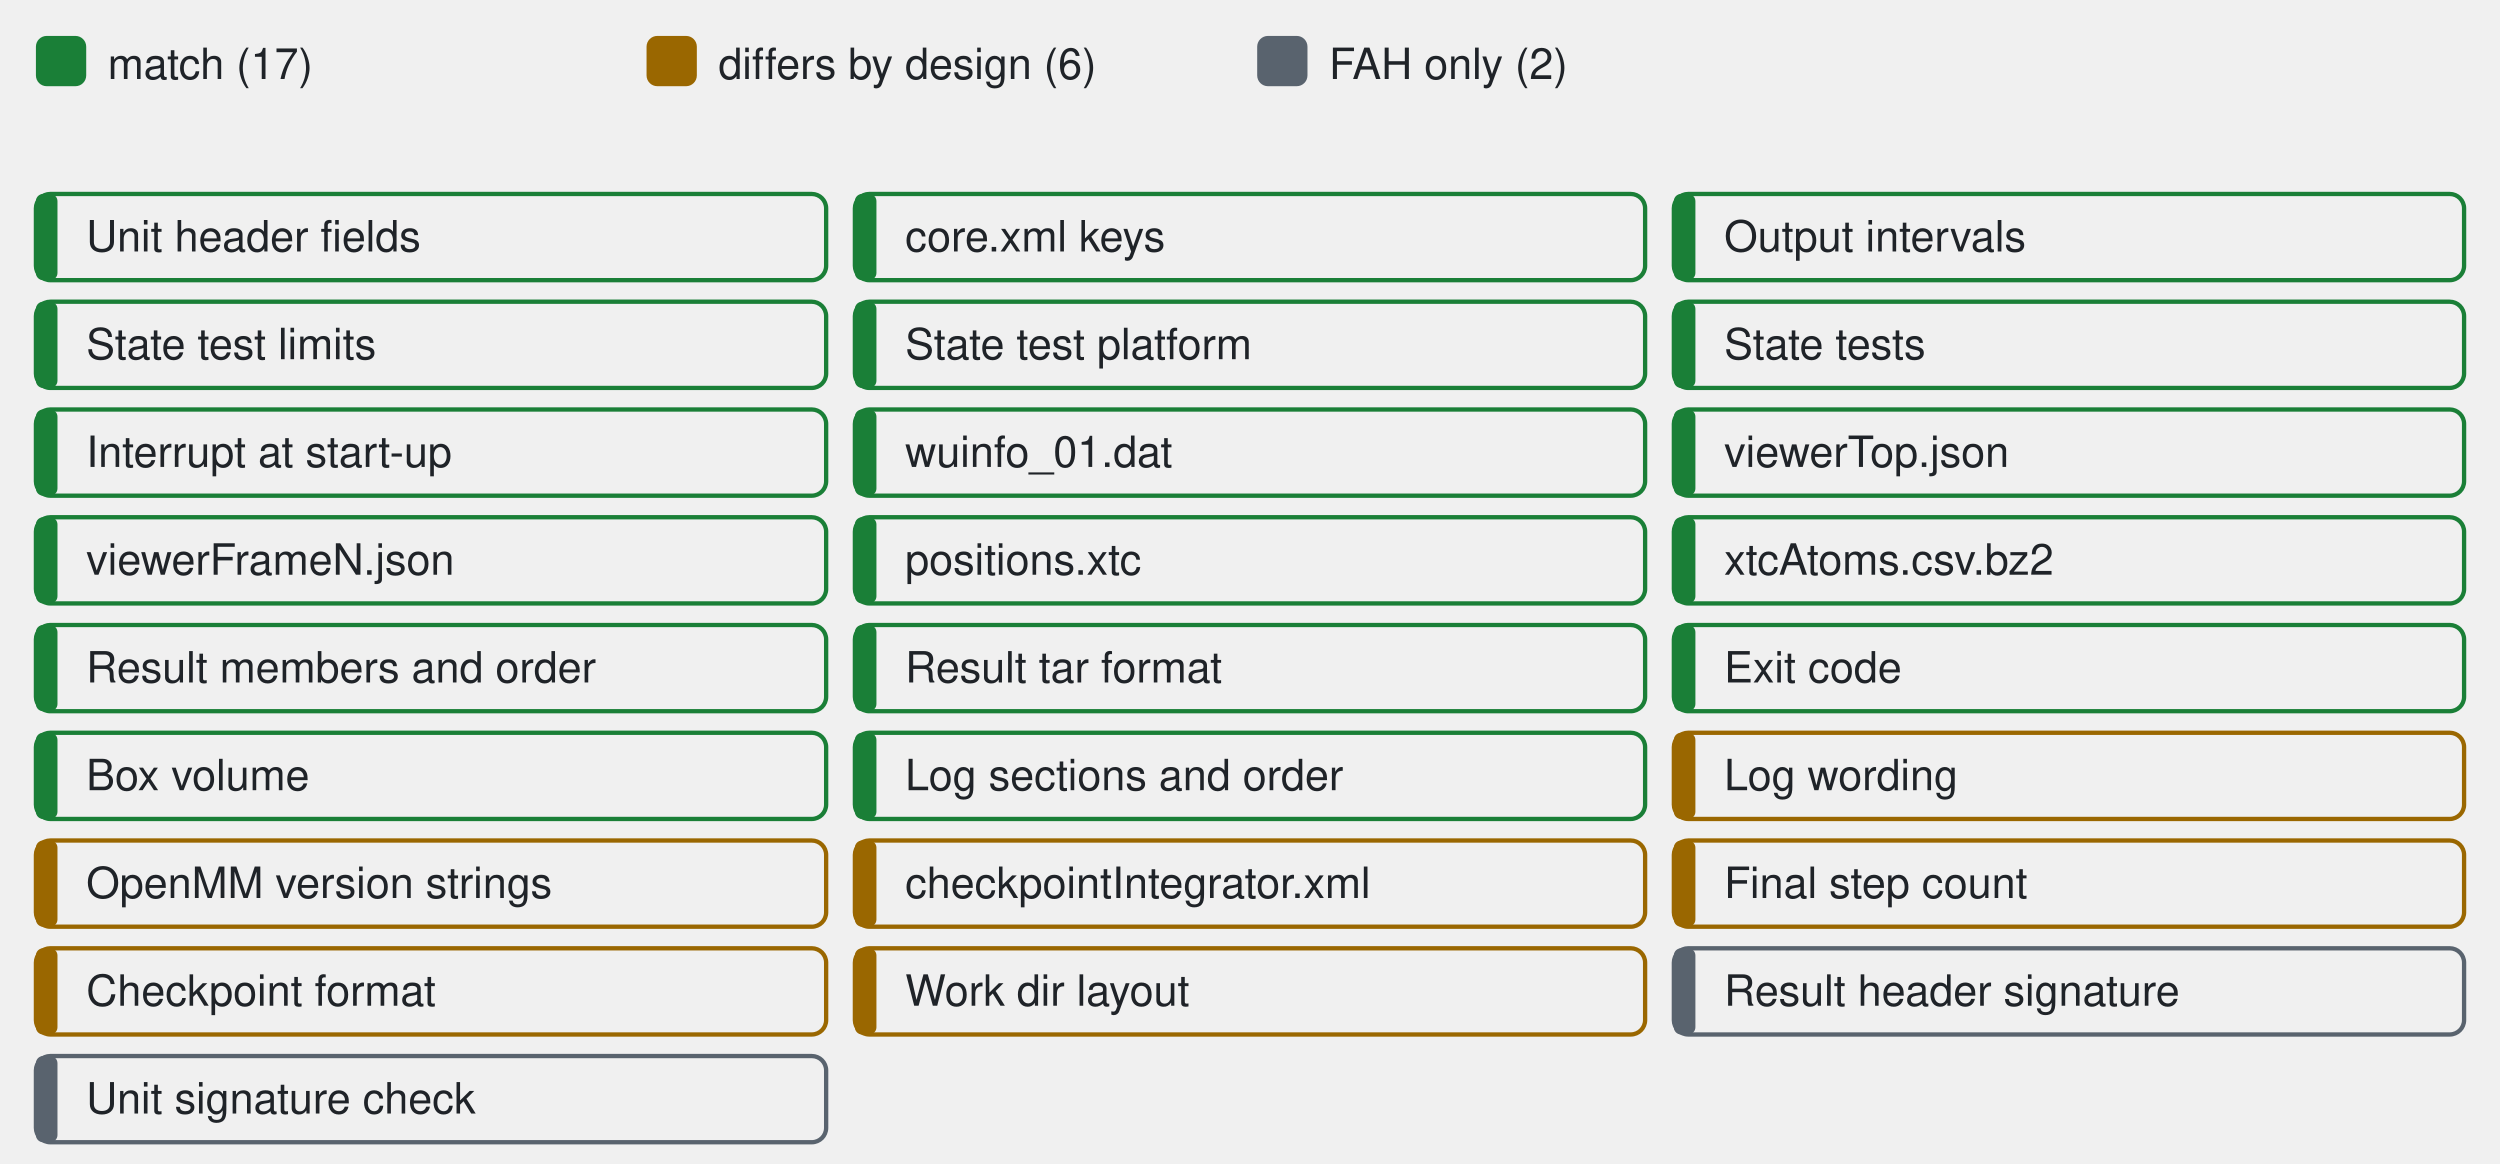
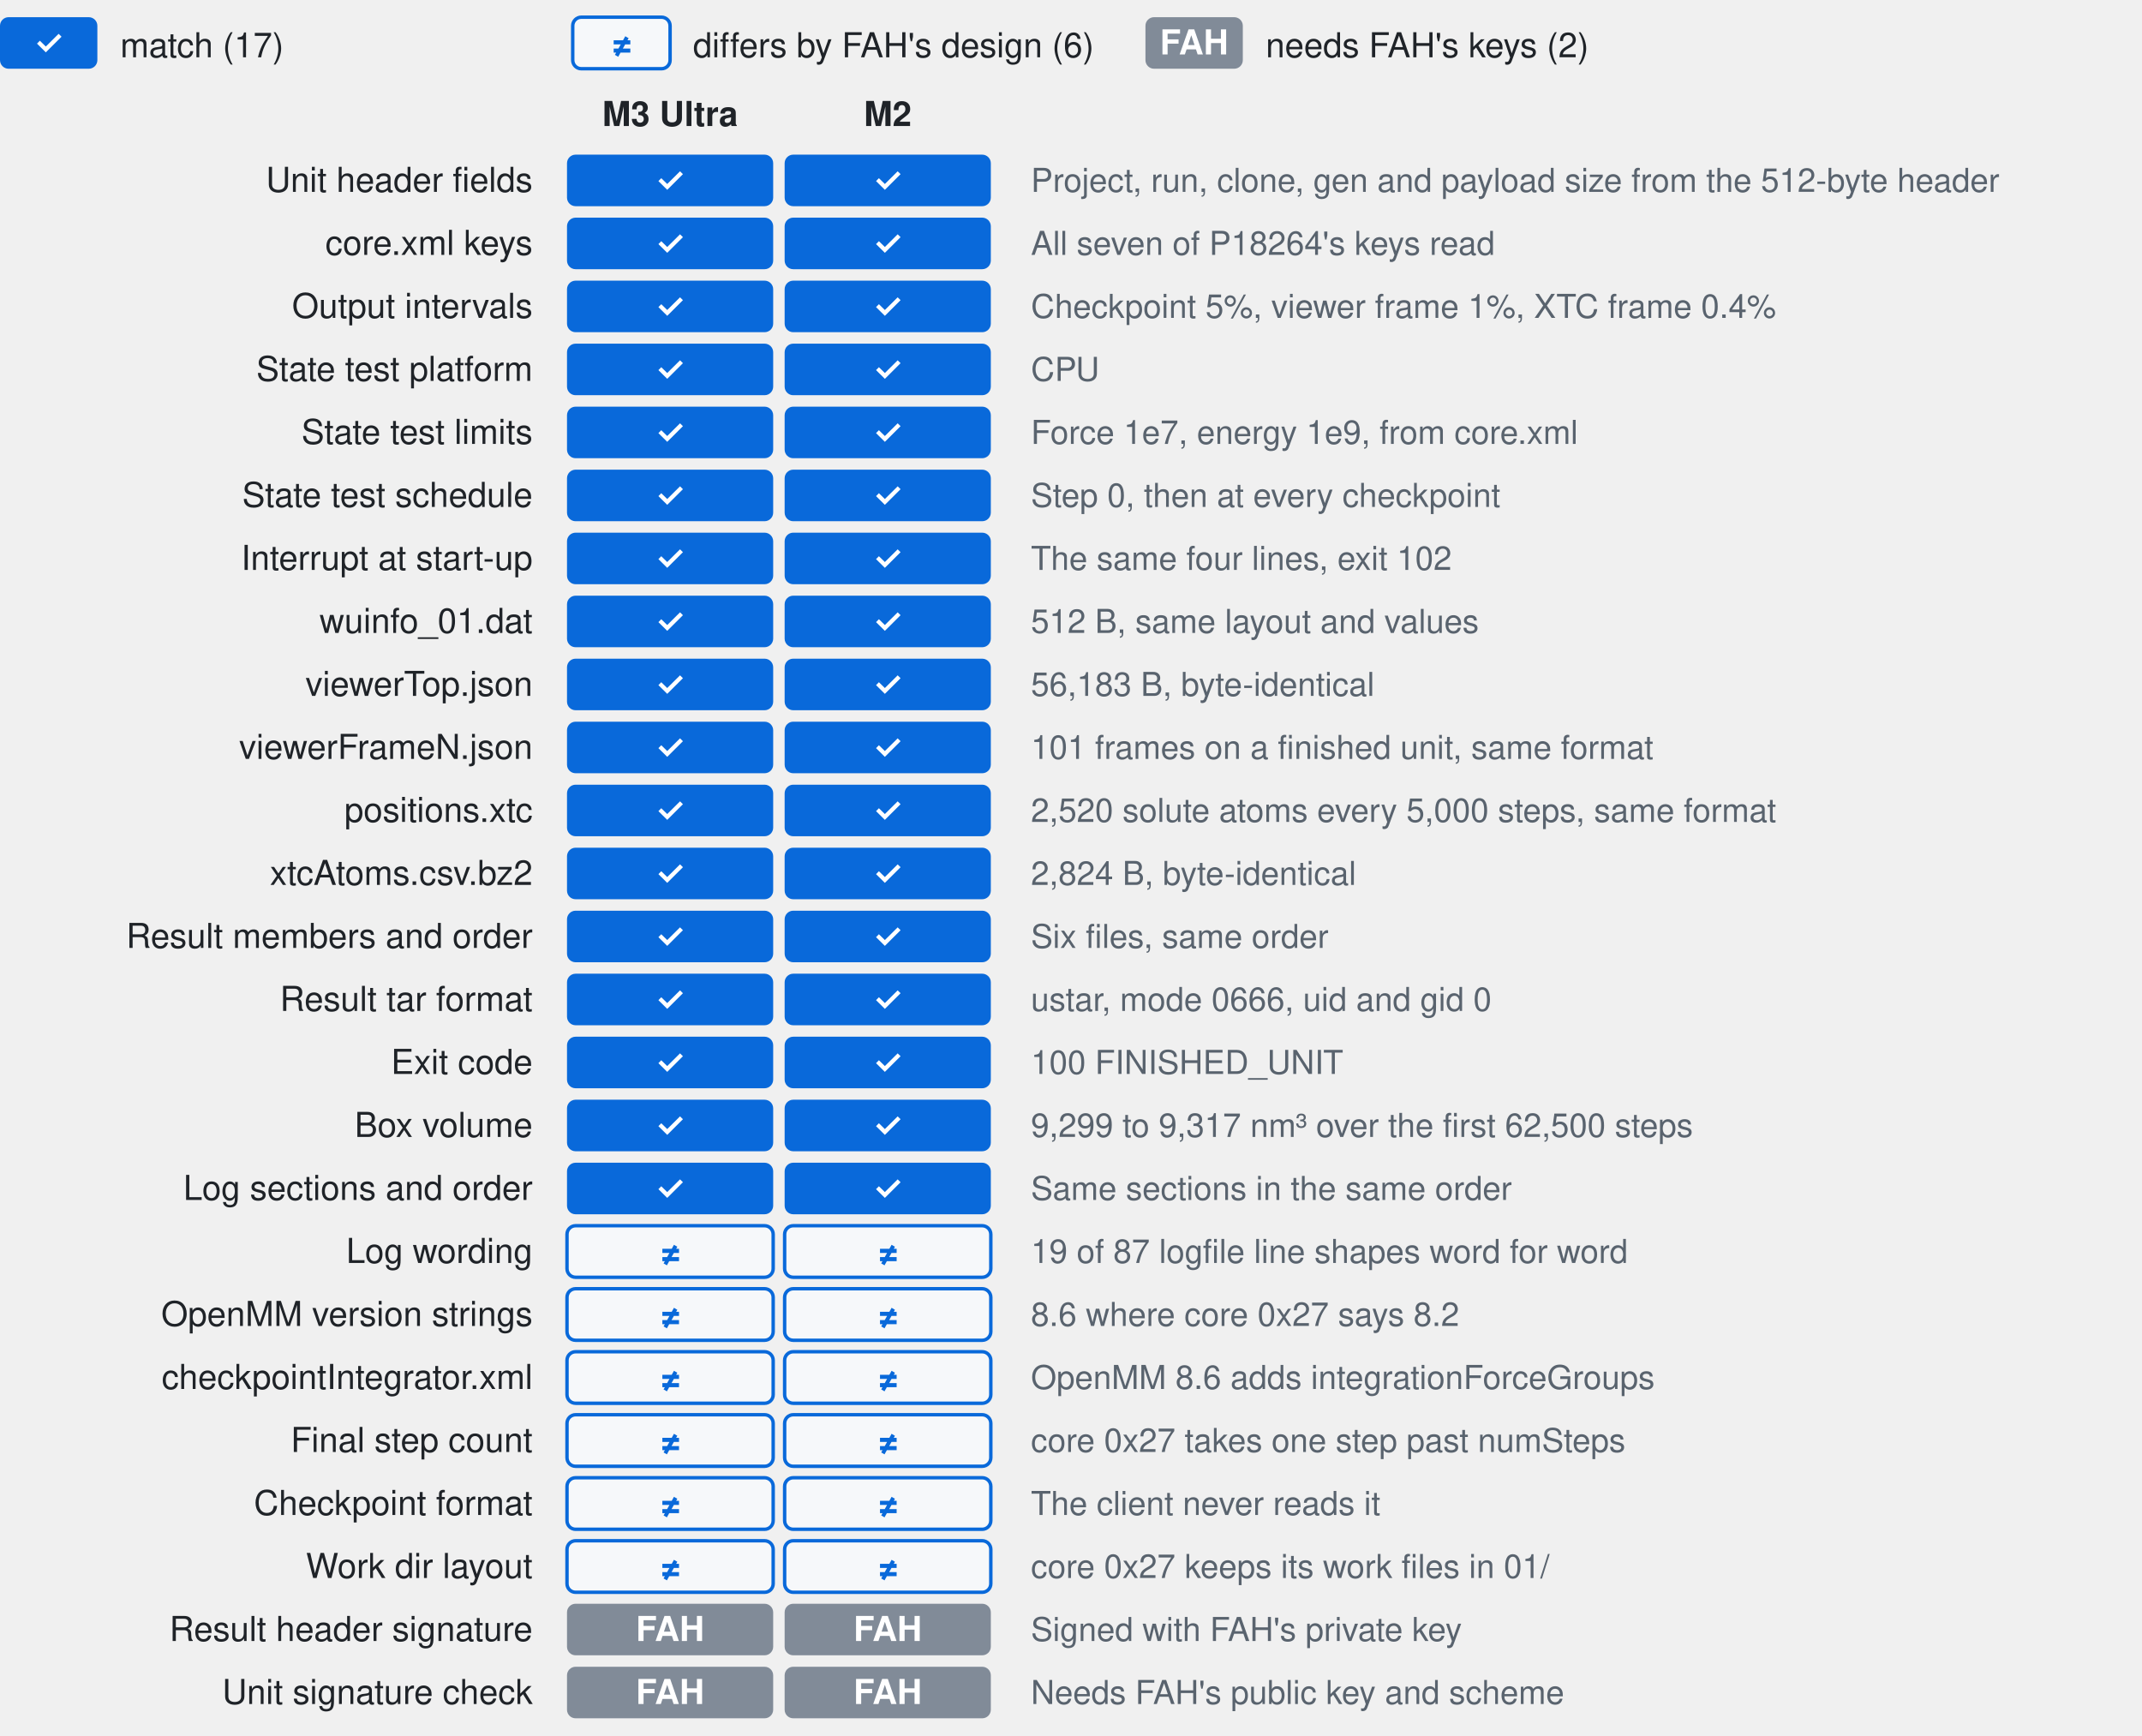
- <svg xmlns="http://www.w3.org/2000/svg" width="696" height="324" viewBox="0 0 696 324" role="img" aria-label="Parity with core 0x27, item by item" font-family="-apple-system, BlinkMacSystemFont, 'Segoe UI', Helvetica, Arial, sans-serif">
-   <rect x="10" y="10" width="14" height="14" rx="3" fill="#1a7f37" />
-   <text x="30.0" y="22.0" font-size="12" fill="#1f2328" text-anchor="start" font-weight="normal">match (17)</text>
-   <rect x="180" y="10" width="14" height="14" rx="3" fill="#9a6700" />
-   <text x="200.0" y="22.0" font-size="12" fill="#1f2328" text-anchor="start" font-weight="normal">differs by design (6)</text>
-   <rect x="350" y="10" width="14" height="14" rx="3" fill="#59636e" />
-   <text x="370.0" y="22.0" font-size="12" fill="#1f2328" text-anchor="start" font-weight="normal">FAH only (2)</text>
-   <rect x="10" y="54" width="220" height="24" rx="4" fill="none" stroke="#1a7f37" stroke-width="1.2" />
-   <rect x="10" y="54" width="6" height="24" rx="2" fill="#1a7f37" />
-   <text x="24.0" y="70.0" font-size="12" fill="#1f2328" text-anchor="start" font-weight="normal">Unit header fields</text>
-   <rect x="238" y="54" width="220" height="24" rx="4" fill="none" stroke="#1a7f37" stroke-width="1.2" />
-   <rect x="238" y="54" width="6" height="24" rx="2" fill="#1a7f37" />
-   <text x="252.0" y="70.0" font-size="12" fill="#1f2328" text-anchor="start" font-weight="normal">core.xml keys</text>
-   <rect x="466" y="54" width="220" height="24" rx="4" fill="none" stroke="#1a7f37" stroke-width="1.2" />
-   <rect x="466" y="54" width="6" height="24" rx="2" fill="#1a7f37" />
-   <text x="480.0" y="70.0" font-size="12" fill="#1f2328" text-anchor="start" font-weight="normal">Output intervals</text>
-   <rect x="10" y="84" width="220" height="24" rx="4" fill="none" stroke="#1a7f37" stroke-width="1.2" />
-   <rect x="10" y="84" width="6" height="24" rx="2" fill="#1a7f37" />
-   <text x="24.0" y="100.0" font-size="12" fill="#1f2328" text-anchor="start" font-weight="normal">State test limits</text>
-   <rect x="238" y="84" width="220" height="24" rx="4" fill="none" stroke="#1a7f37" stroke-width="1.2" />
-   <rect x="238" y="84" width="6" height="24" rx="2" fill="#1a7f37" />
-   <text x="252.0" y="100.0" font-size="12" fill="#1f2328" text-anchor="start" font-weight="normal">State test platform</text>
-   <rect x="466" y="84" width="220" height="24" rx="4" fill="none" stroke="#1a7f37" stroke-width="1.2" />
-   <rect x="466" y="84" width="6" height="24" rx="2" fill="#1a7f37" />
-   <text x="480.0" y="100.0" font-size="12" fill="#1f2328" text-anchor="start" font-weight="normal">State tests</text>
-   <rect x="10" y="114" width="220" height="24" rx="4" fill="none" stroke="#1a7f37" stroke-width="1.2" />
-   <rect x="10" y="114" width="6" height="24" rx="2" fill="#1a7f37" />
-   <text x="24.0" y="130.0" font-size="12" fill="#1f2328" text-anchor="start" font-weight="normal">Interrupt at start-up</text>
-   <rect x="238" y="114" width="220" height="24" rx="4" fill="none" stroke="#1a7f37" stroke-width="1.2" />
-   <rect x="238" y="114" width="6" height="24" rx="2" fill="#1a7f37" />
-   <text x="252.0" y="130.0" font-size="12" fill="#1f2328" text-anchor="start" font-weight="normal">wuinfo_01.dat</text>
-   <rect x="466" y="114" width="220" height="24" rx="4" fill="none" stroke="#1a7f37" stroke-width="1.2" />
-   <rect x="466" y="114" width="6" height="24" rx="2" fill="#1a7f37" />
-   <text x="480.0" y="130.0" font-size="12" fill="#1f2328" text-anchor="start" font-weight="normal">viewerTop.json</text>
-   <rect x="10" y="144" width="220" height="24" rx="4" fill="none" stroke="#1a7f37" stroke-width="1.2" />
-   <rect x="10" y="144" width="6" height="24" rx="2" fill="#1a7f37" />
-   <text x="24.0" y="160.0" font-size="12" fill="#1f2328" text-anchor="start" font-weight="normal">viewerFrameN.json</text>
-   <rect x="238" y="144" width="220" height="24" rx="4" fill="none" stroke="#1a7f37" stroke-width="1.2" />
-   <rect x="238" y="144" width="6" height="24" rx="2" fill="#1a7f37" />
-   <text x="252.0" y="160.0" font-size="12" fill="#1f2328" text-anchor="start" font-weight="normal">positions.xtc</text>
-   <rect x="466" y="144" width="220" height="24" rx="4" fill="none" stroke="#1a7f37" stroke-width="1.2" />
-   <rect x="466" y="144" width="6" height="24" rx="2" fill="#1a7f37" />
-   <text x="480.0" y="160.0" font-size="12" fill="#1f2328" text-anchor="start" font-weight="normal">xtcAtoms.csv.bz2</text>
-   <rect x="10" y="174" width="220" height="24" rx="4" fill="none" stroke="#1a7f37" stroke-width="1.2" />
-   <rect x="10" y="174" width="6" height="24" rx="2" fill="#1a7f37" />
-   <text x="24.0" y="190.0" font-size="12" fill="#1f2328" text-anchor="start" font-weight="normal">Result members and order</text>
-   <rect x="238" y="174" width="220" height="24" rx="4" fill="none" stroke="#1a7f37" stroke-width="1.2" />
-   <rect x="238" y="174" width="6" height="24" rx="2" fill="#1a7f37" />
-   <text x="252.0" y="190.0" font-size="12" fill="#1f2328" text-anchor="start" font-weight="normal">Result tar format</text>
-   <rect x="466" y="174" width="220" height="24" rx="4" fill="none" stroke="#1a7f37" stroke-width="1.2" />
-   <rect x="466" y="174" width="6" height="24" rx="2" fill="#1a7f37" />
-   <text x="480.0" y="190.0" font-size="12" fill="#1f2328" text-anchor="start" font-weight="normal">Exit code</text>
-   <rect x="10" y="204" width="220" height="24" rx="4" fill="none" stroke="#1a7f37" stroke-width="1.2" />
-   <rect x="10" y="204" width="6" height="24" rx="2" fill="#1a7f37" />
-   <text x="24.0" y="220.0" font-size="12" fill="#1f2328" text-anchor="start" font-weight="normal">Box volume</text>
-   <rect x="238" y="204" width="220" height="24" rx="4" fill="none" stroke="#1a7f37" stroke-width="1.2" />
-   <rect x="238" y="204" width="6" height="24" rx="2" fill="#1a7f37" />
-   <text x="252.0" y="220.0" font-size="12" fill="#1f2328" text-anchor="start" font-weight="normal">Log sections and order</text>
-   <rect x="466" y="204" width="220" height="24" rx="4" fill="none" stroke="#9a6700" stroke-width="1.2" />
-   <rect x="466" y="204" width="6" height="24" rx="2" fill="#9a6700" />
-   <text x="480.0" y="220.0" font-size="12" fill="#1f2328" text-anchor="start" font-weight="normal">Log wording</text>
-   <rect x="10" y="234" width="220" height="24" rx="4" fill="none" stroke="#9a6700" stroke-width="1.2" />
-   <rect x="10" y="234" width="6" height="24" rx="2" fill="#9a6700" />
-   <text x="24.0" y="250.0" font-size="12" fill="#1f2328" text-anchor="start" font-weight="normal">OpenMM version strings</text>
-   <rect x="238" y="234" width="220" height="24" rx="4" fill="none" stroke="#9a6700" stroke-width="1.2" />
-   <rect x="238" y="234" width="6" height="24" rx="2" fill="#9a6700" />
-   <text x="252.0" y="250.0" font-size="12" fill="#1f2328" text-anchor="start" font-weight="normal">checkpointIntegrator.xml</text>
-   <rect x="466" y="234" width="220" height="24" rx="4" fill="none" stroke="#9a6700" stroke-width="1.2" />
-   <rect x="466" y="234" width="6" height="24" rx="2" fill="#9a6700" />
-   <text x="480.0" y="250.0" font-size="12" fill="#1f2328" text-anchor="start" font-weight="normal">Final step count</text>
-   <rect x="10" y="264" width="220" height="24" rx="4" fill="none" stroke="#9a6700" stroke-width="1.2" />
-   <rect x="10" y="264" width="6" height="24" rx="2" fill="#9a6700" />
-   <text x="24.0" y="280.0" font-size="12" fill="#1f2328" text-anchor="start" font-weight="normal">Checkpoint format</text>
-   <rect x="238" y="264" width="220" height="24" rx="4" fill="none" stroke="#9a6700" stroke-width="1.2" />
-   <rect x="238" y="264" width="6" height="24" rx="2" fill="#9a6700" />
-   <text x="252.0" y="280.0" font-size="12" fill="#1f2328" text-anchor="start" font-weight="normal">Work dir layout</text>
-   <rect x="466" y="264" width="220" height="24" rx="4" fill="none" stroke="#59636e" stroke-width="1.2" />
-   <rect x="466" y="264" width="6" height="24" rx="2" fill="#59636e" />
-   <text x="480.0" y="280.0" font-size="12" fill="#1f2328" text-anchor="start" font-weight="normal">Result header signature</text>
-   <rect x="10" y="294" width="220" height="24" rx="4" fill="none" stroke="#59636e" stroke-width="1.2" />
-   <rect x="10" y="294" width="6" height="24" rx="2" fill="#59636e" />
-   <text x="24.0" y="310.0" font-size="12" fill="#1f2328" text-anchor="start" font-weight="normal">Unit signature check</text>
+ <svg xmlns="http://www.w3.org/2000/svg" width="748" height="606" viewBox="0 0 748 606" role="img" aria-label="Parity with core 0x27 item by item on the M3 Ultra and the M2" font-family="-apple-system, BlinkMacSystemFont, 'Segoe UI', Helvetica, Arial, sans-serif">
+   <rect x="0.0" y="6.0" width="34.0" height="18.0" rx="3" fill="#0969da" />
+   <text x="17.0" y="19.0" font-size="12" fill="#ffffff" text-anchor="middle" font-weight="600">✓</text>
+   <text x="42.0" y="20.0" font-size="12" fill="#1f2328" text-anchor="start" font-weight="normal">match (17)</text>
+   <rect x="200.0" y="6.0" width="34.0" height="18.0" rx="3" fill="#f6f8fa" stroke="#0969da" stroke-width="1.2" />
+   <text x="217.0" y="19.0" font-size="12" fill="#0969da" text-anchor="middle" font-weight="600">≠</text>
+   <text x="242.0" y="20.0" font-size="12" fill="#1f2328" text-anchor="start" font-weight="normal">differs by FAH's design (6)</text>
+   <rect x="400.0" y="6.0" width="34.0" height="18.0" rx="3" fill="#818b98" />
+   <text x="417.0" y="19.0" font-size="12" fill="#ffffff" text-anchor="middle" font-weight="600">FAH</text>
+   <text x="442.0" y="20.0" font-size="12" fill="#1f2328" text-anchor="start" font-weight="normal">needs FAH's keys (2)</text>
+   <text x="234.0" y="44.0" font-size="12" fill="#1f2328" text-anchor="middle" font-weight="600">M3 Ultra</text>
+   <text x="310.0" y="44.0" font-size="12" fill="#1f2328" text-anchor="middle" font-weight="600">M2</text>
+   <text x="186.0" y="67.0" font-size="12" fill="#1f2328" text-anchor="end" font-weight="normal">Unit header fields</text>
+   <rect x="198.0" y="54.0" width="72.0" height="18.0" rx="3" fill="#0969da" />
+   <text x="234.0" y="67.0" font-size="12" fill="#ffffff" text-anchor="middle" font-weight="600">✓</text>
+   <rect x="274.0" y="54.0" width="72.0" height="18.0" rx="3" fill="#0969da" />
+   <text x="310.0" y="67.0" font-size="12" fill="#ffffff" text-anchor="middle" font-weight="600">✓</text>
+   <text x="360.0" y="67.0" font-size="11.5" fill="#59636e" text-anchor="start" font-weight="normal">Project, run, clone, gen and payload size from the 512-byte header</text>
+   <text x="186.0" y="89.0" font-size="12" fill="#1f2328" text-anchor="end" font-weight="normal">core.xml keys</text>
+   <rect x="198.0" y="76.0" width="72.0" height="18.0" rx="3" fill="#0969da" />
+   <text x="234.0" y="89.0" font-size="12" fill="#ffffff" text-anchor="middle" font-weight="600">✓</text>
+   <rect x="274.0" y="76.0" width="72.0" height="18.0" rx="3" fill="#0969da" />
+   <text x="310.0" y="89.0" font-size="12" fill="#ffffff" text-anchor="middle" font-weight="600">✓</text>
+   <text x="360.0" y="89.0" font-size="11.5" fill="#59636e" text-anchor="start" font-weight="normal">All seven of P18264's keys read</text>
+   <text x="186.0" y="111.0" font-size="12" fill="#1f2328" text-anchor="end" font-weight="normal">Output intervals</text>
+   <rect x="198.0" y="98.0" width="72.0" height="18.0" rx="3" fill="#0969da" />
+   <text x="234.0" y="111.0" font-size="12" fill="#ffffff" text-anchor="middle" font-weight="600">✓</text>
+   <rect x="274.0" y="98.0" width="72.0" height="18.0" rx="3" fill="#0969da" />
+   <text x="310.0" y="111.0" font-size="12" fill="#ffffff" text-anchor="middle" font-weight="600">✓</text>
+   <text x="360.0" y="111.0" font-size="11.5" fill="#59636e" text-anchor="start" font-weight="normal">Checkpoint 5%, viewer frame 1%, XTC frame 0.4%</text>
+   <text x="186.0" y="133.0" font-size="12" fill="#1f2328" text-anchor="end" font-weight="normal">State test platform</text>
+   <rect x="198.0" y="120.0" width="72.0" height="18.0" rx="3" fill="#0969da" />
+   <text x="234.0" y="133.0" font-size="12" fill="#ffffff" text-anchor="middle" font-weight="600">✓</text>
+   <rect x="274.0" y="120.0" width="72.0" height="18.0" rx="3" fill="#0969da" />
+   <text x="310.0" y="133.0" font-size="12" fill="#ffffff" text-anchor="middle" font-weight="600">✓</text>
+   <text x="360.0" y="133.0" font-size="11.5" fill="#59636e" text-anchor="start" font-weight="normal">CPU</text>
+   <text x="186.0" y="155.0" font-size="12" fill="#1f2328" text-anchor="end" font-weight="normal">State test limits</text>
+   <rect x="198.0" y="142.0" width="72.0" height="18.0" rx="3" fill="#0969da" />
+   <text x="234.0" y="155.0" font-size="12" fill="#ffffff" text-anchor="middle" font-weight="600">✓</text>
+   <rect x="274.0" y="142.0" width="72.0" height="18.0" rx="3" fill="#0969da" />
+   <text x="310.0" y="155.0" font-size="12" fill="#ffffff" text-anchor="middle" font-weight="600">✓</text>
+   <text x="360.0" y="155.0" font-size="11.5" fill="#59636e" text-anchor="start" font-weight="normal">Force 1e7, energy 1e9, from core.xml</text>
+   <text x="186.0" y="177.0" font-size="12" fill="#1f2328" text-anchor="end" font-weight="normal">State test schedule</text>
+   <rect x="198.0" y="164.0" width="72.0" height="18.0" rx="3" fill="#0969da" />
+   <text x="234.0" y="177.0" font-size="12" fill="#ffffff" text-anchor="middle" font-weight="600">✓</text>
+   <rect x="274.0" y="164.0" width="72.0" height="18.0" rx="3" fill="#0969da" />
+   <text x="310.0" y="177.0" font-size="12" fill="#ffffff" text-anchor="middle" font-weight="600">✓</text>
+   <text x="360.0" y="177.0" font-size="11.5" fill="#59636e" text-anchor="start" font-weight="normal">Step 0, then at every checkpoint</text>
+   <text x="186.0" y="199.0" font-size="12" fill="#1f2328" text-anchor="end" font-weight="normal">Interrupt at start-up</text>
+   <rect x="198.0" y="186.0" width="72.0" height="18.0" rx="3" fill="#0969da" />
+   <text x="234.0" y="199.0" font-size="12" fill="#ffffff" text-anchor="middle" font-weight="600">✓</text>
+   <rect x="274.0" y="186.0" width="72.0" height="18.0" rx="3" fill="#0969da" />
+   <text x="310.0" y="199.0" font-size="12" fill="#ffffff" text-anchor="middle" font-weight="600">✓</text>
+   <text x="360.0" y="199.0" font-size="11.5" fill="#59636e" text-anchor="start" font-weight="normal">The same four lines, exit 102</text>
+   <text x="186.0" y="221.0" font-size="12" fill="#1f2328" text-anchor="end" font-weight="normal">wuinfo_01.dat</text>
+   <rect x="198.0" y="208.0" width="72.0" height="18.0" rx="3" fill="#0969da" />
+   <text x="234.0" y="221.0" font-size="12" fill="#ffffff" text-anchor="middle" font-weight="600">✓</text>
+   <rect x="274.0" y="208.0" width="72.0" height="18.0" rx="3" fill="#0969da" />
+   <text x="310.0" y="221.0" font-size="12" fill="#ffffff" text-anchor="middle" font-weight="600">✓</text>
+   <text x="360.0" y="221.0" font-size="11.5" fill="#59636e" text-anchor="start" font-weight="normal">512 B, same layout and values</text>
+   <text x="186.0" y="243.0" font-size="12" fill="#1f2328" text-anchor="end" font-weight="normal">viewerTop.json</text>
+   <rect x="198.0" y="230.0" width="72.0" height="18.0" rx="3" fill="#0969da" />
+   <text x="234.0" y="243.0" font-size="12" fill="#ffffff" text-anchor="middle" font-weight="600">✓</text>
+   <rect x="274.0" y="230.0" width="72.0" height="18.0" rx="3" fill="#0969da" />
+   <text x="310.0" y="243.0" font-size="12" fill="#ffffff" text-anchor="middle" font-weight="600">✓</text>
+   <text x="360.0" y="243.0" font-size="11.5" fill="#59636e" text-anchor="start" font-weight="normal">56,183 B, byte-identical</text>
+   <text x="186.0" y="265.0" font-size="12" fill="#1f2328" text-anchor="end" font-weight="normal">viewerFrameN.json</text>
+   <rect x="198.0" y="252.0" width="72.0" height="18.0" rx="3" fill="#0969da" />
+   <text x="234.0" y="265.0" font-size="12" fill="#ffffff" text-anchor="middle" font-weight="600">✓</text>
+   <rect x="274.0" y="252.0" width="72.0" height="18.0" rx="3" fill="#0969da" />
+   <text x="310.0" y="265.0" font-size="12" fill="#ffffff" text-anchor="middle" font-weight="600">✓</text>
+   <text x="360.0" y="265.0" font-size="11.5" fill="#59636e" text-anchor="start" font-weight="normal">101 frames on a finished unit, same format</text>
+   <text x="186.0" y="287.0" font-size="12" fill="#1f2328" text-anchor="end" font-weight="normal">positions.xtc</text>
+   <rect x="198.0" y="274.0" width="72.0" height="18.0" rx="3" fill="#0969da" />
+   <text x="234.0" y="287.0" font-size="12" fill="#ffffff" text-anchor="middle" font-weight="600">✓</text>
+   <rect x="274.0" y="274.0" width="72.0" height="18.0" rx="3" fill="#0969da" />
+   <text x="310.0" y="287.0" font-size="12" fill="#ffffff" text-anchor="middle" font-weight="600">✓</text>
+   <text x="360.0" y="287.0" font-size="11.5" fill="#59636e" text-anchor="start" font-weight="normal">2,520 solute atoms every 5,000 steps, same format</text>
+   <text x="186.0" y="309.0" font-size="12" fill="#1f2328" text-anchor="end" font-weight="normal">xtcAtoms.csv.bz2</text>
+   <rect x="198.0" y="296.0" width="72.0" height="18.0" rx="3" fill="#0969da" />
+   <text x="234.0" y="309.0" font-size="12" fill="#ffffff" text-anchor="middle" font-weight="600">✓</text>
+   <rect x="274.0" y="296.0" width="72.0" height="18.0" rx="3" fill="#0969da" />
+   <text x="310.0" y="309.0" font-size="12" fill="#ffffff" text-anchor="middle" font-weight="600">✓</text>
+   <text x="360.0" y="309.0" font-size="11.5" fill="#59636e" text-anchor="start" font-weight="normal">2,824 B, byte-identical</text>
+   <text x="186.0" y="331.0" font-size="12" fill="#1f2328" text-anchor="end" font-weight="normal">Result members and order</text>
+   <rect x="198.0" y="318.0" width="72.0" height="18.0" rx="3" fill="#0969da" />
+   <text x="234.0" y="331.0" font-size="12" fill="#ffffff" text-anchor="middle" font-weight="600">✓</text>
+   <rect x="274.0" y="318.0" width="72.0" height="18.0" rx="3" fill="#0969da" />
+   <text x="310.0" y="331.0" font-size="12" fill="#ffffff" text-anchor="middle" font-weight="600">✓</text>
+   <text x="360.0" y="331.0" font-size="11.5" fill="#59636e" text-anchor="start" font-weight="normal">Six files, same order</text>
+   <text x="186.0" y="353.0" font-size="12" fill="#1f2328" text-anchor="end" font-weight="normal">Result tar format</text>
+   <rect x="198.0" y="340.0" width="72.0" height="18.0" rx="3" fill="#0969da" />
+   <text x="234.0" y="353.0" font-size="12" fill="#ffffff" text-anchor="middle" font-weight="600">✓</text>
+   <rect x="274.0" y="340.0" width="72.0" height="18.0" rx="3" fill="#0969da" />
+   <text x="310.0" y="353.0" font-size="12" fill="#ffffff" text-anchor="middle" font-weight="600">✓</text>
+   <text x="360.0" y="353.0" font-size="11.5" fill="#59636e" text-anchor="start" font-weight="normal">ustar, mode 0666, uid and gid 0</text>
+   <text x="186.0" y="375.0" font-size="12" fill="#1f2328" text-anchor="end" font-weight="normal">Exit code</text>
+   <rect x="198.0" y="362.0" width="72.0" height="18.0" rx="3" fill="#0969da" />
+   <text x="234.0" y="375.0" font-size="12" fill="#ffffff" text-anchor="middle" font-weight="600">✓</text>
+   <rect x="274.0" y="362.0" width="72.0" height="18.0" rx="3" fill="#0969da" />
+   <text x="310.0" y="375.0" font-size="12" fill="#ffffff" text-anchor="middle" font-weight="600">✓</text>
+   <text x="360.0" y="375.0" font-size="11.5" fill="#59636e" text-anchor="start" font-weight="normal">100 FINISHED_UNIT</text>
+   <text x="186.0" y="397.0" font-size="12" fill="#1f2328" text-anchor="end" font-weight="normal">Box volume</text>
+   <rect x="198.0" y="384.0" width="72.0" height="18.0" rx="3" fill="#0969da" />
+   <text x="234.0" y="397.0" font-size="12" fill="#ffffff" text-anchor="middle" font-weight="600">✓</text>
+   <rect x="274.0" y="384.0" width="72.0" height="18.0" rx="3" fill="#0969da" />
+   <text x="310.0" y="397.0" font-size="12" fill="#ffffff" text-anchor="middle" font-weight="600">✓</text>
+   <text x="360.0" y="397.0" font-size="11.5" fill="#59636e" text-anchor="start" font-weight="normal">9,299 to 9,317 nm³ over the first 62,500 steps</text>
+   <text x="186.0" y="419.0" font-size="12" fill="#1f2328" text-anchor="end" font-weight="normal">Log sections and order</text>
+   <rect x="198.0" y="406.0" width="72.0" height="18.0" rx="3" fill="#0969da" />
+   <text x="234.0" y="419.0" font-size="12" fill="#ffffff" text-anchor="middle" font-weight="600">✓</text>
+   <rect x="274.0" y="406.0" width="72.0" height="18.0" rx="3" fill="#0969da" />
+   <text x="310.0" y="419.0" font-size="12" fill="#ffffff" text-anchor="middle" font-weight="600">✓</text>
+   <text x="360.0" y="419.0" font-size="11.5" fill="#59636e" text-anchor="start" font-weight="normal">Same sections in the same order</text>
+   <text x="186.0" y="441.0" font-size="12" fill="#1f2328" text-anchor="end" font-weight="normal">Log wording</text>
+   <rect x="198.0" y="428.0" width="72.0" height="18.0" rx="3" fill="#f6f8fa" stroke="#0969da" stroke-width="1.2" />
+   <text x="234.0" y="441.0" font-size="12" fill="#0969da" text-anchor="middle" font-weight="600">≠</text>
+   <rect x="274.0" y="428.0" width="72.0" height="18.0" rx="3" fill="#f6f8fa" stroke="#0969da" stroke-width="1.2" />
+   <text x="310.0" y="441.0" font-size="12" fill="#0969da" text-anchor="middle" font-weight="600">≠</text>
+   <text x="360.0" y="441.0" font-size="11.5" fill="#59636e" text-anchor="start" font-weight="normal">19 of 87 logfile line shapes word for word</text>
+   <text x="186.0" y="463.0" font-size="12" fill="#1f2328" text-anchor="end" font-weight="normal">OpenMM version strings</text>
+   <rect x="198.0" y="450.0" width="72.0" height="18.0" rx="3" fill="#f6f8fa" stroke="#0969da" stroke-width="1.2" />
+   <text x="234.0" y="463.0" font-size="12" fill="#0969da" text-anchor="middle" font-weight="600">≠</text>
+   <rect x="274.0" y="450.0" width="72.0" height="18.0" rx="3" fill="#f6f8fa" stroke="#0969da" stroke-width="1.2" />
+   <text x="310.0" y="463.0" font-size="12" fill="#0969da" text-anchor="middle" font-weight="600">≠</text>
+   <text x="360.0" y="463.0" font-size="11.5" fill="#59636e" text-anchor="start" font-weight="normal">8.6 where core 0x27 says 8.2</text>
+   <text x="186.0" y="485.0" font-size="12" fill="#1f2328" text-anchor="end" font-weight="normal">checkpointIntegrator.xml</text>
+   <rect x="198.0" y="472.0" width="72.0" height="18.0" rx="3" fill="#f6f8fa" stroke="#0969da" stroke-width="1.2" />
+   <text x="234.0" y="485.0" font-size="12" fill="#0969da" text-anchor="middle" font-weight="600">≠</text>
+   <rect x="274.0" y="472.0" width="72.0" height="18.0" rx="3" fill="#f6f8fa" stroke="#0969da" stroke-width="1.2" />
+   <text x="310.0" y="485.0" font-size="12" fill="#0969da" text-anchor="middle" font-weight="600">≠</text>
+   <text x="360.0" y="485.0" font-size="11.5" fill="#59636e" text-anchor="start" font-weight="normal">OpenMM 8.6 adds integrationForceGroups</text>
+   <text x="186.0" y="507.0" font-size="12" fill="#1f2328" text-anchor="end" font-weight="normal">Final step count</text>
+   <rect x="198.0" y="494.0" width="72.0" height="18.0" rx="3" fill="#f6f8fa" stroke="#0969da" stroke-width="1.2" />
+   <text x="234.0" y="507.0" font-size="12" fill="#0969da" text-anchor="middle" font-weight="600">≠</text>
+   <rect x="274.0" y="494.0" width="72.0" height="18.0" rx="3" fill="#f6f8fa" stroke="#0969da" stroke-width="1.2" />
+   <text x="310.0" y="507.0" font-size="12" fill="#0969da" text-anchor="middle" font-weight="600">≠</text>
+   <text x="360.0" y="507.0" font-size="11.5" fill="#59636e" text-anchor="start" font-weight="normal">core 0x27 takes one step past numSteps</text>
+   <text x="186.0" y="529.0" font-size="12" fill="#1f2328" text-anchor="end" font-weight="normal">Checkpoint format</text>
+   <rect x="198.0" y="516.0" width="72.0" height="18.0" rx="3" fill="#f6f8fa" stroke="#0969da" stroke-width="1.2" />
+   <text x="234.0" y="529.0" font-size="12" fill="#0969da" text-anchor="middle" font-weight="600">≠</text>
+   <rect x="274.0" y="516.0" width="72.0" height="18.0" rx="3" fill="#f6f8fa" stroke="#0969da" stroke-width="1.2" />
+   <text x="310.0" y="529.0" font-size="12" fill="#0969da" text-anchor="middle" font-weight="600">≠</text>
+   <text x="360.0" y="529.0" font-size="11.5" fill="#59636e" text-anchor="start" font-weight="normal">The client never reads it</text>
+   <text x="186.0" y="551.0" font-size="12" fill="#1f2328" text-anchor="end" font-weight="normal">Work dir layout</text>
+   <rect x="198.0" y="538.0" width="72.0" height="18.0" rx="3" fill="#f6f8fa" stroke="#0969da" stroke-width="1.2" />
+   <text x="234.0" y="551.0" font-size="12" fill="#0969da" text-anchor="middle" font-weight="600">≠</text>
+   <rect x="274.0" y="538.0" width="72.0" height="18.0" rx="3" fill="#f6f8fa" stroke="#0969da" stroke-width="1.2" />
+   <text x="310.0" y="551.0" font-size="12" fill="#0969da" text-anchor="middle" font-weight="600">≠</text>
+   <text x="360.0" y="551.0" font-size="11.5" fill="#59636e" text-anchor="start" font-weight="normal">core 0x27 keeps its work files in 01/</text>
+   <text x="186.0" y="573.0" font-size="12" fill="#1f2328" text-anchor="end" font-weight="normal">Result header signature</text>
+   <rect x="198.0" y="560.0" width="72.0" height="18.0" rx="3" fill="#818b98" />
+   <text x="234.0" y="573.0" font-size="12" fill="#ffffff" text-anchor="middle" font-weight="600">FAH</text>
+   <rect x="274.0" y="560.0" width="72.0" height="18.0" rx="3" fill="#818b98" />
+   <text x="310.0" y="573.0" font-size="12" fill="#ffffff" text-anchor="middle" font-weight="600">FAH</text>
+   <text x="360.0" y="573.0" font-size="11.5" fill="#59636e" text-anchor="start" font-weight="normal">Signed with FAH's private key</text>
+   <text x="186.0" y="595.0" font-size="12" fill="#1f2328" text-anchor="end" font-weight="normal">Unit signature check</text>
+   <rect x="198.0" y="582.0" width="72.0" height="18.0" rx="3" fill="#818b98" />
+   <text x="234.0" y="595.0" font-size="12" fill="#ffffff" text-anchor="middle" font-weight="600">FAH</text>
+   <rect x="274.0" y="582.0" width="72.0" height="18.0" rx="3" fill="#818b98" />
+   <text x="310.0" y="595.0" font-size="12" fill="#ffffff" text-anchor="middle" font-weight="600">FAH</text>
+   <text x="360.0" y="595.0" font-size="11.5" fill="#59636e" text-anchor="start" font-weight="normal">Needs FAH's public key and scheme</text>
</svg>
